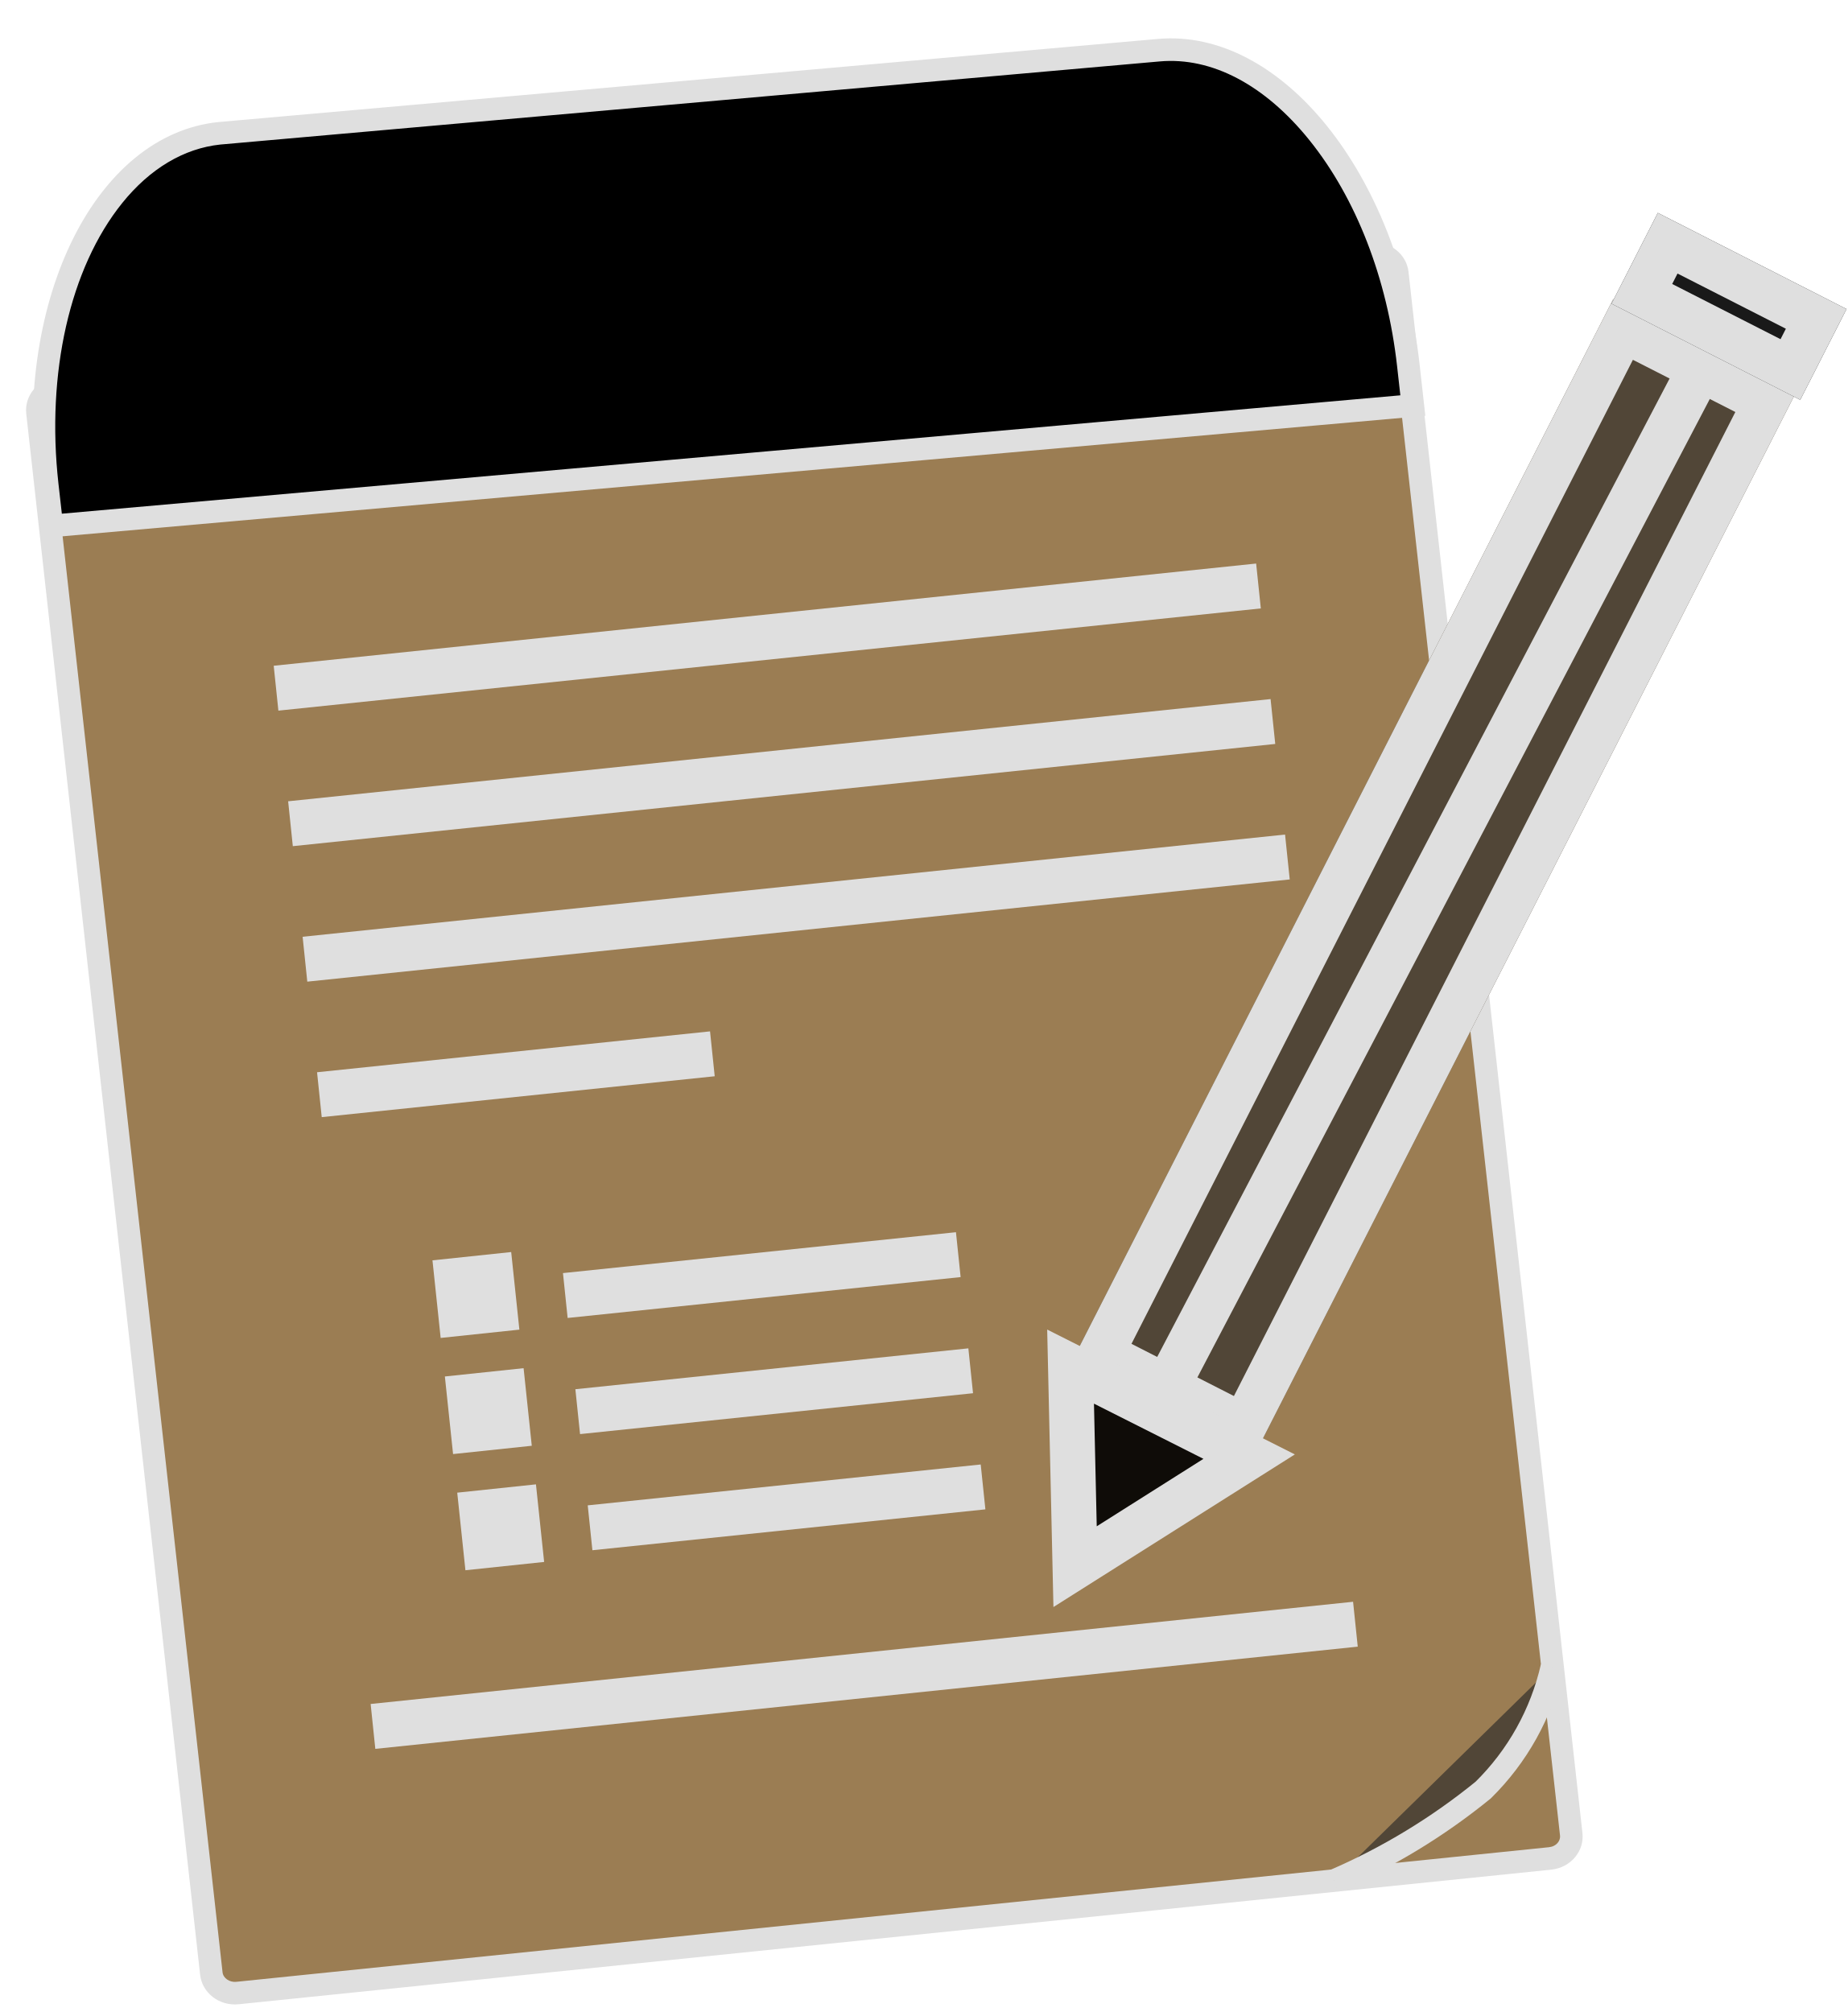
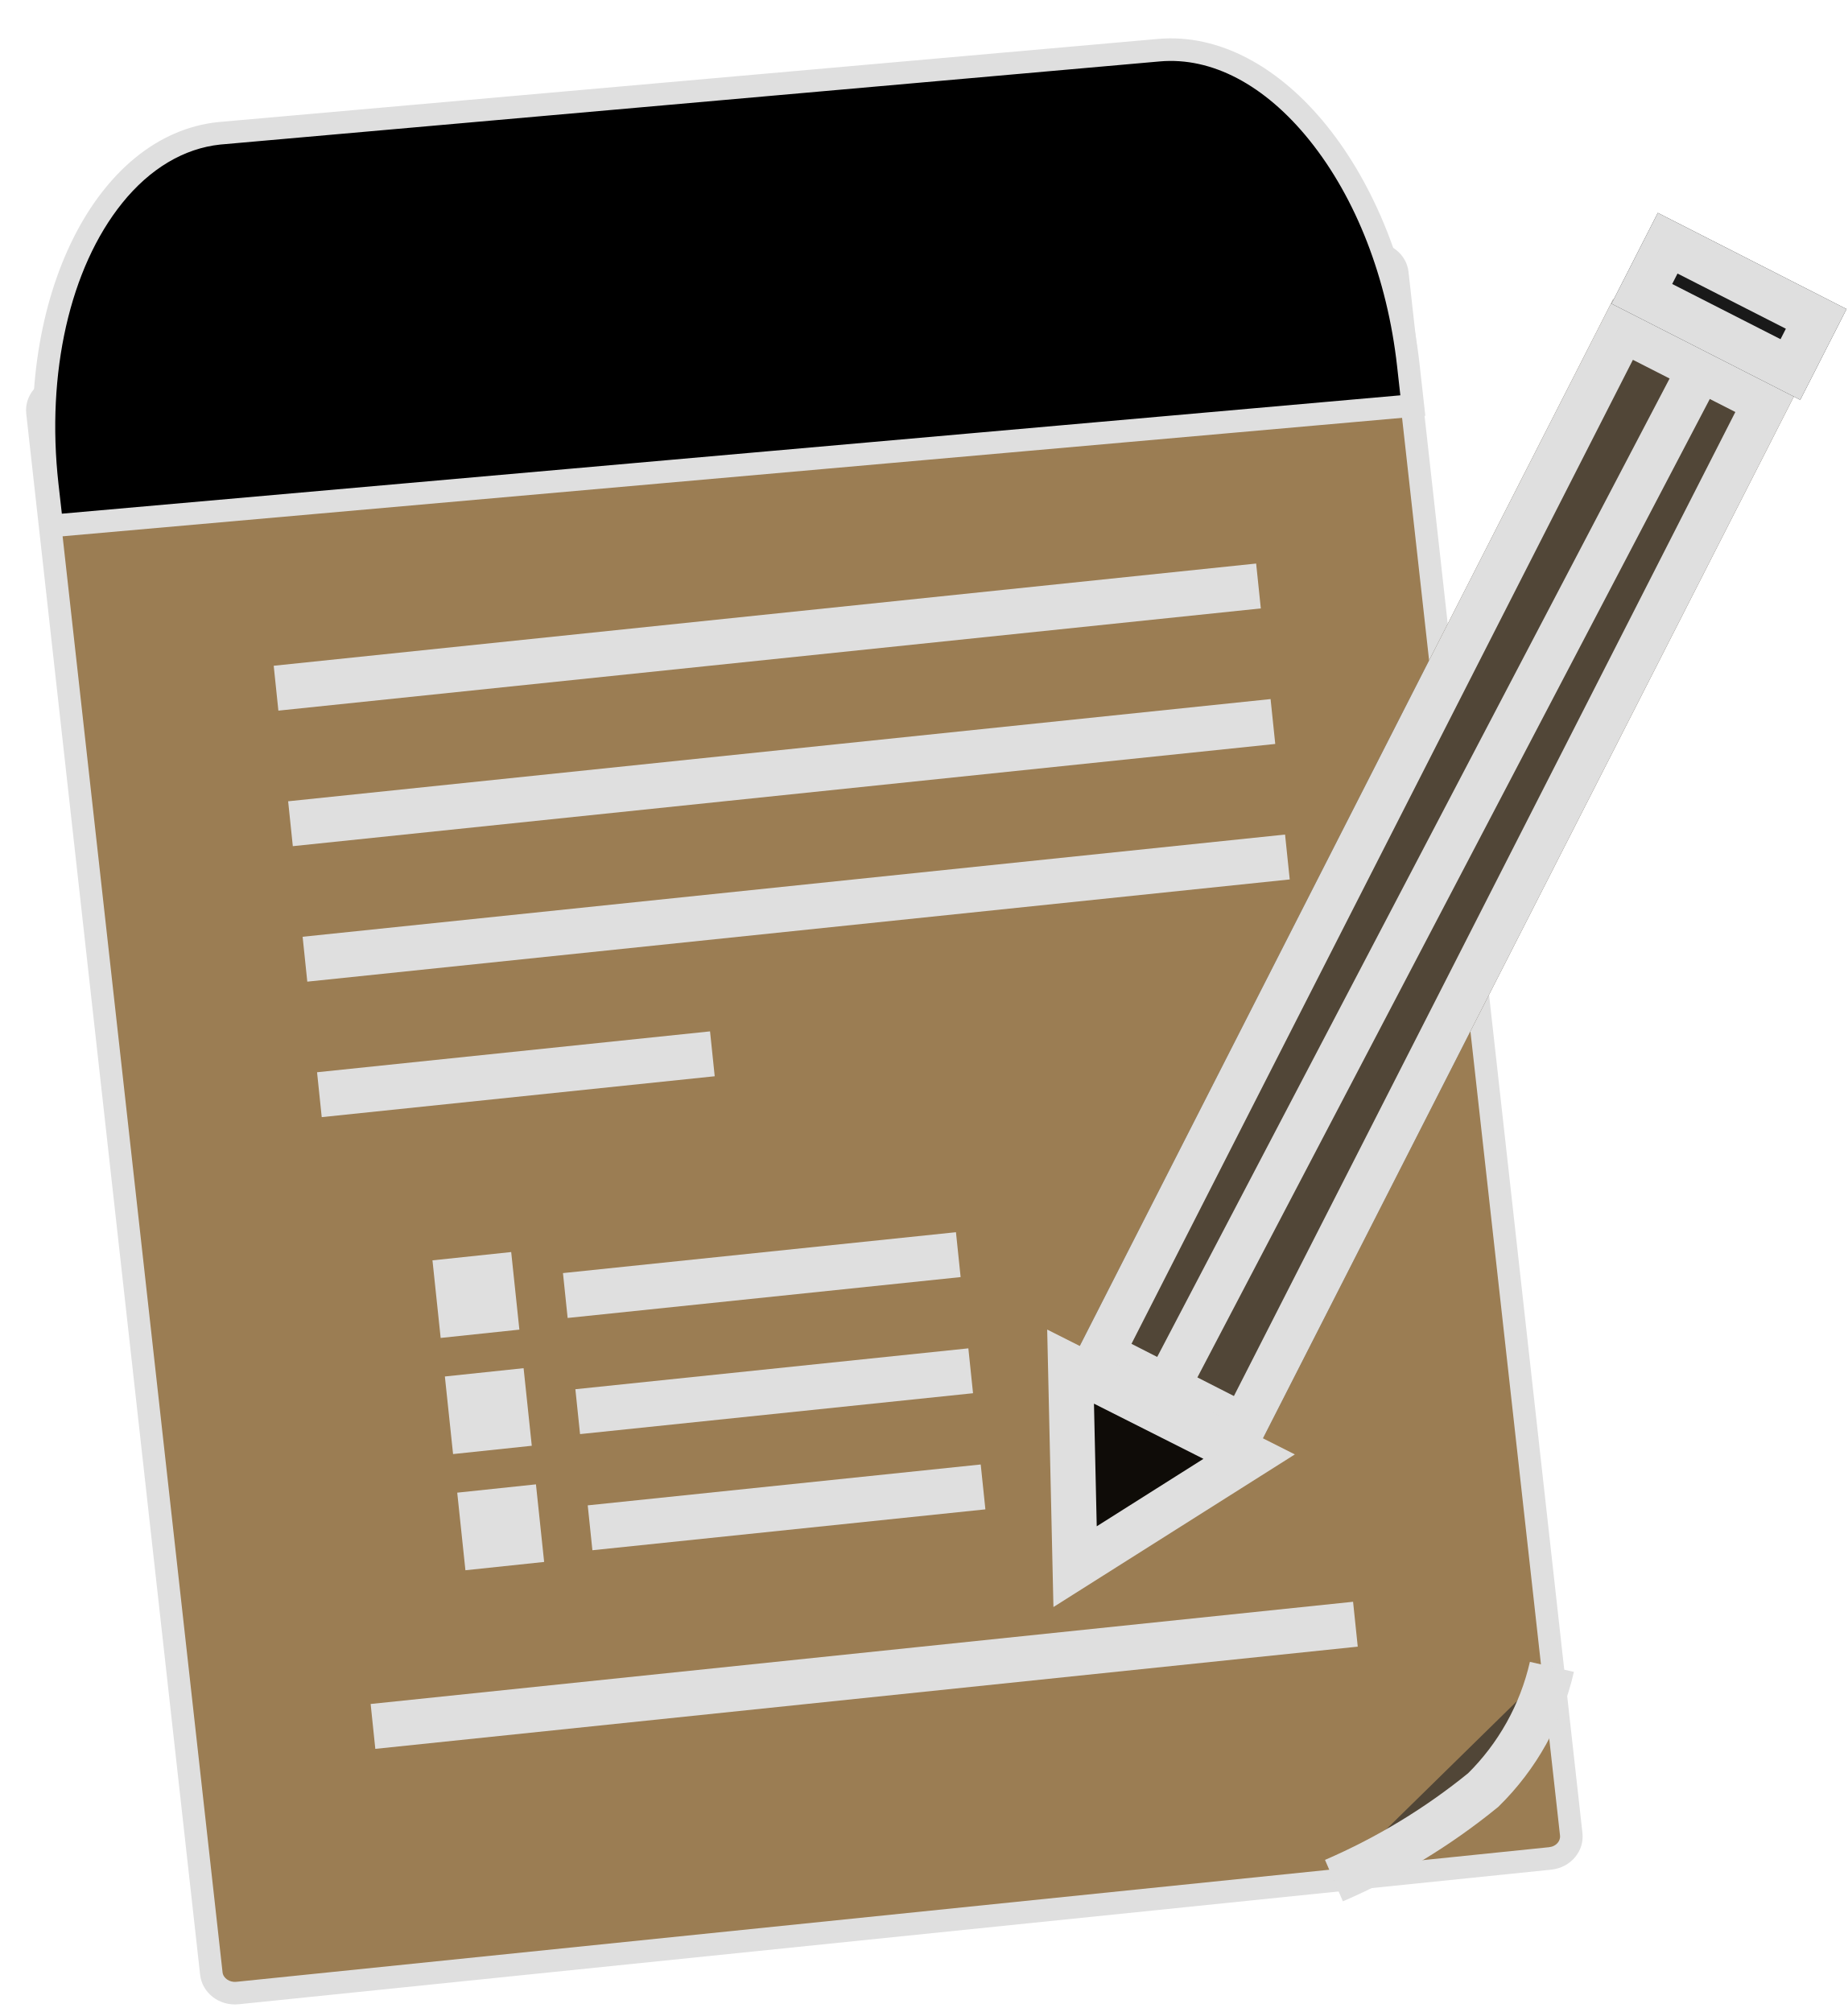
<svg xmlns="http://www.w3.org/2000/svg" width="40.964" height="44.611" viewBox="0 0 40.964 44.611">
  <g transform="translate(0)">
    <g transform="translate(-0.345 0.087)">
      <g transform="matrix(0.995, -0.105, 0.105, 0.995, 0.551, 8.164)" fill="#9b7d53">
        <path d="M 30.499 36.339 L 30.498 36.339 L 1.26 36.253 C 0.968 36.252 0.73 36.033 0.728 35.763 L 0.527 0.953 C 0.526 0.831 0.575 0.715 0.664 0.626 C 0.763 0.526 0.899 0.471 1.046 0.471 L 30.286 0.557 C 30.578 0.557 30.816 0.777 30.817 1.047 L 31.019 35.857 C 31.02 35.979 30.971 36.095 30.882 36.184 C 30.783 36.284 30.647 36.339 30.499 36.339 Z" stroke="none" />
        <path d="M 1.046 0.721 C 0.966 0.721 0.893 0.749 0.841 0.802 C 0.812 0.831 0.777 0.881 0.777 0.952 L 0.978 35.762 C 0.979 35.892 1.108 36.003 1.26 36.003 L 30.499 36.089 C 30.58 36.089 30.653 36.061 30.705 36.008 C 30.734 35.979 30.769 35.928 30.769 35.858 L 30.567 1.048 C 30.567 0.918 30.438 0.807 30.286 0.807 L 1.049 0.721 L 1.046 0.721 M 1.046 0.221 C 1.047 0.221 1.048 0.221 1.049 0.221 L 30.287 0.307 C 30.716 0.308 31.065 0.639 31.067 1.045 L 31.269 35.855 C 31.271 36.261 30.927 36.589 30.499 36.589 C 30.499 36.589 30.498 36.589 30.497 36.589 L 1.259 36.503 C 0.83 36.502 0.481 36.171 0.478 35.764 L 0.277 0.955 C 0.275 0.549 0.619 0.221 1.046 0.221 Z" stroke="none" fill="#dfdfdf" />
      </g>
      <g transform="matrix(0.995, -0.105, 0.105, 0.995, 0.286, 3.071)">
        <path d="M 30.581 9.09 L 0.309 8.578 L 0.303 7.663 C 0.287 5.131 1.083 2.809 2.431 1.452 C 3.17 0.708 4.027 0.315 4.91 0.315 C 4.927 0.315 4.944 0.315 4.961 0.316 L 25.81 0.668 C 28.411 0.712 30.549 4.085 30.575 8.186 L 30.581 9.09 Z" stroke="none" />
        <path d="M 4.91 0.565 C 4.096 0.565 3.3 0.933 2.609 1.628 C 1.306 2.939 0.538 5.195 0.553 7.661 L 0.558 8.332 L 30.329 8.836 L 30.325 8.188 C 30.313 6.23 29.812 4.387 28.917 2.999 C 28.064 1.677 26.959 0.938 25.806 0.918 L 4.957 0.566 C 4.941 0.565 4.926 0.565 4.91 0.565 M 4.91 0.065 C 4.929 0.065 4.947 0.065 4.966 0.066 L 25.815 0.418 C 28.555 0.465 30.798 3.942 30.825 8.185 L 30.832 9.345 L 0.061 8.824 L 0.053 7.664 C 0.026 3.45 2.196 0.065 4.91 0.065 Z" stroke="none" fill="#dfdfdf" />
      </g>
    </g>
    <g transform="translate(29.068 36.962)">
      <g transform="translate(0 0.074)">
        <path d="M4.9.013A14.5,14.5,0,0,0,1.236.7C.575,1.151-.227,3.648.06,3.758s3.915.076,3.915.076a2,2,0,0,0,.828-.2.762.762,0,0,0,.214-.474A23.937,23.937,0,0,0,4.9.013Z" transform="matrix(0.995, -0.105, 0.105, 0.995, 0, 0.525)" fill="#9b7d53" />
      </g>
-       <path d="M.125,4.176a14.066,14.066,0,0,0,3.5-1.649,5.567,5.567,0,0,0,1.8-2.555" transform="matrix(0.995, -0.105, 0.105, 0.995, -0.057, 0.594)" fill="#514637" stroke="#dfdfdf" stroke-width="0.5" />
+       <path d="M.125,4.176a14.066,14.066,0,0,0,3.5-1.649,5.567,5.567,0,0,0,1.8-2.555" transform="matrix(0.995, -0.105, 0.105, 0.995, -0.057, 0.594)" fill="#514637" stroke="#dfdfdf" strokeWidth="0.5" />
    </g>
    <g transform="translate(6.12 13.004)">
      <g transform="translate(0)">
-         <line x2="21.887" y2="0.032" transform="matrix(0.995, -0.105, 0.105, 0.995, 0, 2.255)" fill="none" stroke="#dfdfdf" stroke-width="1" />
-         <line x2="21.887" y2="0.032" transform="matrix(0.995, -0.105, 0.105, 0.995, 0.32, 5.26)" fill="none" stroke="#dfdfdf" stroke-width="1" />
-         <line x2="21.887" y2="0.032" transform="matrix(0.995, -0.105, 0.105, 0.995, 0.641, 8.264)" fill="none" stroke="#dfdfdf" stroke-width="1" />
-         <line x2="8.755" y2="0.013" transform="matrix(0.995, -0.105, 0.105, 0.995, 0.961, 11.268)" fill="none" stroke="#dfdfdf" stroke-width="1" />
+         <line x2="21.887" y2="0.032" transform="matrix(0.995, -0.105, 0.105, 0.995, 0, 2.255)" fill="none" stroke="#dfdfdf" strokeWidth="1" />
+         <line x2="21.887" y2="0.032" transform="matrix(0.995, -0.105, 0.105, 0.995, 0.32, 5.26)" fill="none" stroke="#dfdfdf" strokeWidth="1" />
+         <line x2="21.887" y2="0.032" transform="matrix(0.995, -0.105, 0.105, 0.995, 0.641, 8.264)" fill="none" stroke="#dfdfdf" strokeWidth="1" />
+         <line x2="8.755" y2="0.013" transform="matrix(0.995, -0.105, 0.105, 0.995, 0.961, 11.268)" fill="none" stroke="#dfdfdf" strokeWidth="1" />
      </g>
-       <line x2="21.887" y2="0.032" transform="matrix(0.995, -0.105, 0.105, 0.995, 2.149, 25.275)" fill="none" stroke="#dfdfdf" stroke-width="1" />
+       <line x2="21.887" y2="0.032" transform="matrix(0.995, -0.105, 0.105, 0.995, 2.149, 25.275)" fill="none" stroke="#dfdfdf" strokeWidth="1" />
      <g transform="translate(6.413 14.819)">
-         <line x2="8.755" y2="0.013" transform="matrix(0.995, -0.105, 0.105, 0.995, 0, 0.902)" fill="none" stroke="#dfdfdf" stroke-width="1" />
-         <line x2="8.755" y2="0.013" transform="matrix(0.995, -0.105, 0.105, 0.995, 0.275, 3.477)" fill="none" stroke="#dfdfdf" stroke-width="1" />
-         <line x2="8.755" y2="0.013" transform="matrix(0.995, -0.105, 0.105, 0.995, 0.549, 6.052)" fill="none" stroke="#dfdfdf" stroke-width="1" />
+         <line x2="8.755" y2="0.013" transform="matrix(0.995, -0.105, 0.105, 0.995, 0, 0.902)" fill="none" stroke="#dfdfdf" strokeWidth="1" />
+         <line x2="8.755" y2="0.013" transform="matrix(0.995, -0.105, 0.105, 0.995, 0.275, 3.477)" fill="none" stroke="#dfdfdf" strokeWidth="1" />
+         <line x2="8.755" y2="0.013" transform="matrix(0.995, -0.105, 0.105, 0.995, 0.549, 6.052)" fill="none" stroke="#dfdfdf" strokeWidth="1" />
      </g>
      <g transform="translate(3.468 14.761)">
-         <g transform="matrix(0.995, -0.105, 0.105, 0.995, 0.275, 2.755)" fill="none" stroke="#dfdfdf" stroke-width="1">
+         <g transform="matrix(0.995, -0.105, 0.105, 0.995, 0.275, 2.755)" fill="none" stroke="#dfdfdf" strokeWidth="1">
          <rect width="1.754" height="1.729" stroke="none" />
          <rect x="0.5" y="0.5" width="0.754" height="0.729" fill="none" />
        </g>
-         <g transform="matrix(0.995, -0.105, 0.105, 0.995, 0, 0.18)" fill="none" stroke="#dfdfdf" stroke-width="1">
+         <g transform="matrix(0.995, -0.105, 0.105, 0.995, 0, 0.18)" fill="none" stroke="#dfdfdf" strokeWidth="1">
          <rect width="1.754" height="1.729" stroke="none" />
          <rect x="0.5" y="0.5" width="0.754" height="0.729" fill="none" />
        </g>
-         <g transform="matrix(0.995, -0.105, 0.105, 0.995, 0.549, 5.331)" fill="none" stroke="#dfdfdf" stroke-width="1">
+         <g transform="matrix(0.995, -0.105, 0.105, 0.995, 0.549, 5.331)" fill="none" stroke="#dfdfdf" strokeWidth="1">
          <rect width="1.754" height="1.729" stroke="none" />
          <rect x="0.5" y="0.5" width="0.754" height="0.729" fill="none" />
        </g>
      </g>
    </g>
    <g transform="translate(23.748 4.72)">
      <g transform="translate(-0.008 1.913)">
-         <g transform="translate(12.025 0) rotate(27)" fill="#514637" stroke="#dfdfdf" stroke-width="1">
+         <g transform="translate(12.025 0) rotate(27)" fill="#514637" stroke="#dfdfdf" strokeWidth="1">
          <rect width="4.549" height="26.487" stroke="none" />
          <rect x="0.5" y="0.5" width="3.549" height="25.487" fill="none" />
        </g>
-         <line x1="12.574" y2="24.012" transform="translate(1.868 0.61)" fill="none" stroke="#dfdfdf" stroke-width="1" />
+         <line x1="12.574" y2="24.012" transform="translate(1.868 0.61)" fill="none" stroke="#dfdfdf" strokeWidth="1" />
      </g>
      <g transform="translate(11.955)">
-         <g transform="translate(1.051 0) rotate(27)" fill="rgba(0,0,0,0.9)" stroke="#dfdfdf" stroke-width="1">
+         <g transform="translate(1.051 0) rotate(27)" fill="rgba(0,0,0,0.9)" stroke="#dfdfdf" strokeWidth="1">
          <rect width="4.696" height="2.26" stroke="none" />
          <rect x="0.5" y="0.5" width="3.696" height="1.26" fill="none" />
        </g>
      </g>
      <g transform="translate(-0.013 25.581)">
-         <path d="M181.171,554.353l.1,4.436,3.859-2.44Z" transform="translate(-181.171 -554.353)" fill="rgba(0,0,0,0.9)" stroke="#dfdfdf" stroke-width="1" />
+         <path d="M181.171,554.353l.1,4.436,3.859-2.44Z" transform="translate(-181.171 -554.353)" fill="rgba(0,0,0,0.9)" stroke="#dfdfdf" strokeWidth="1" />
      </g>
    </g>
  </g>
</svg>
